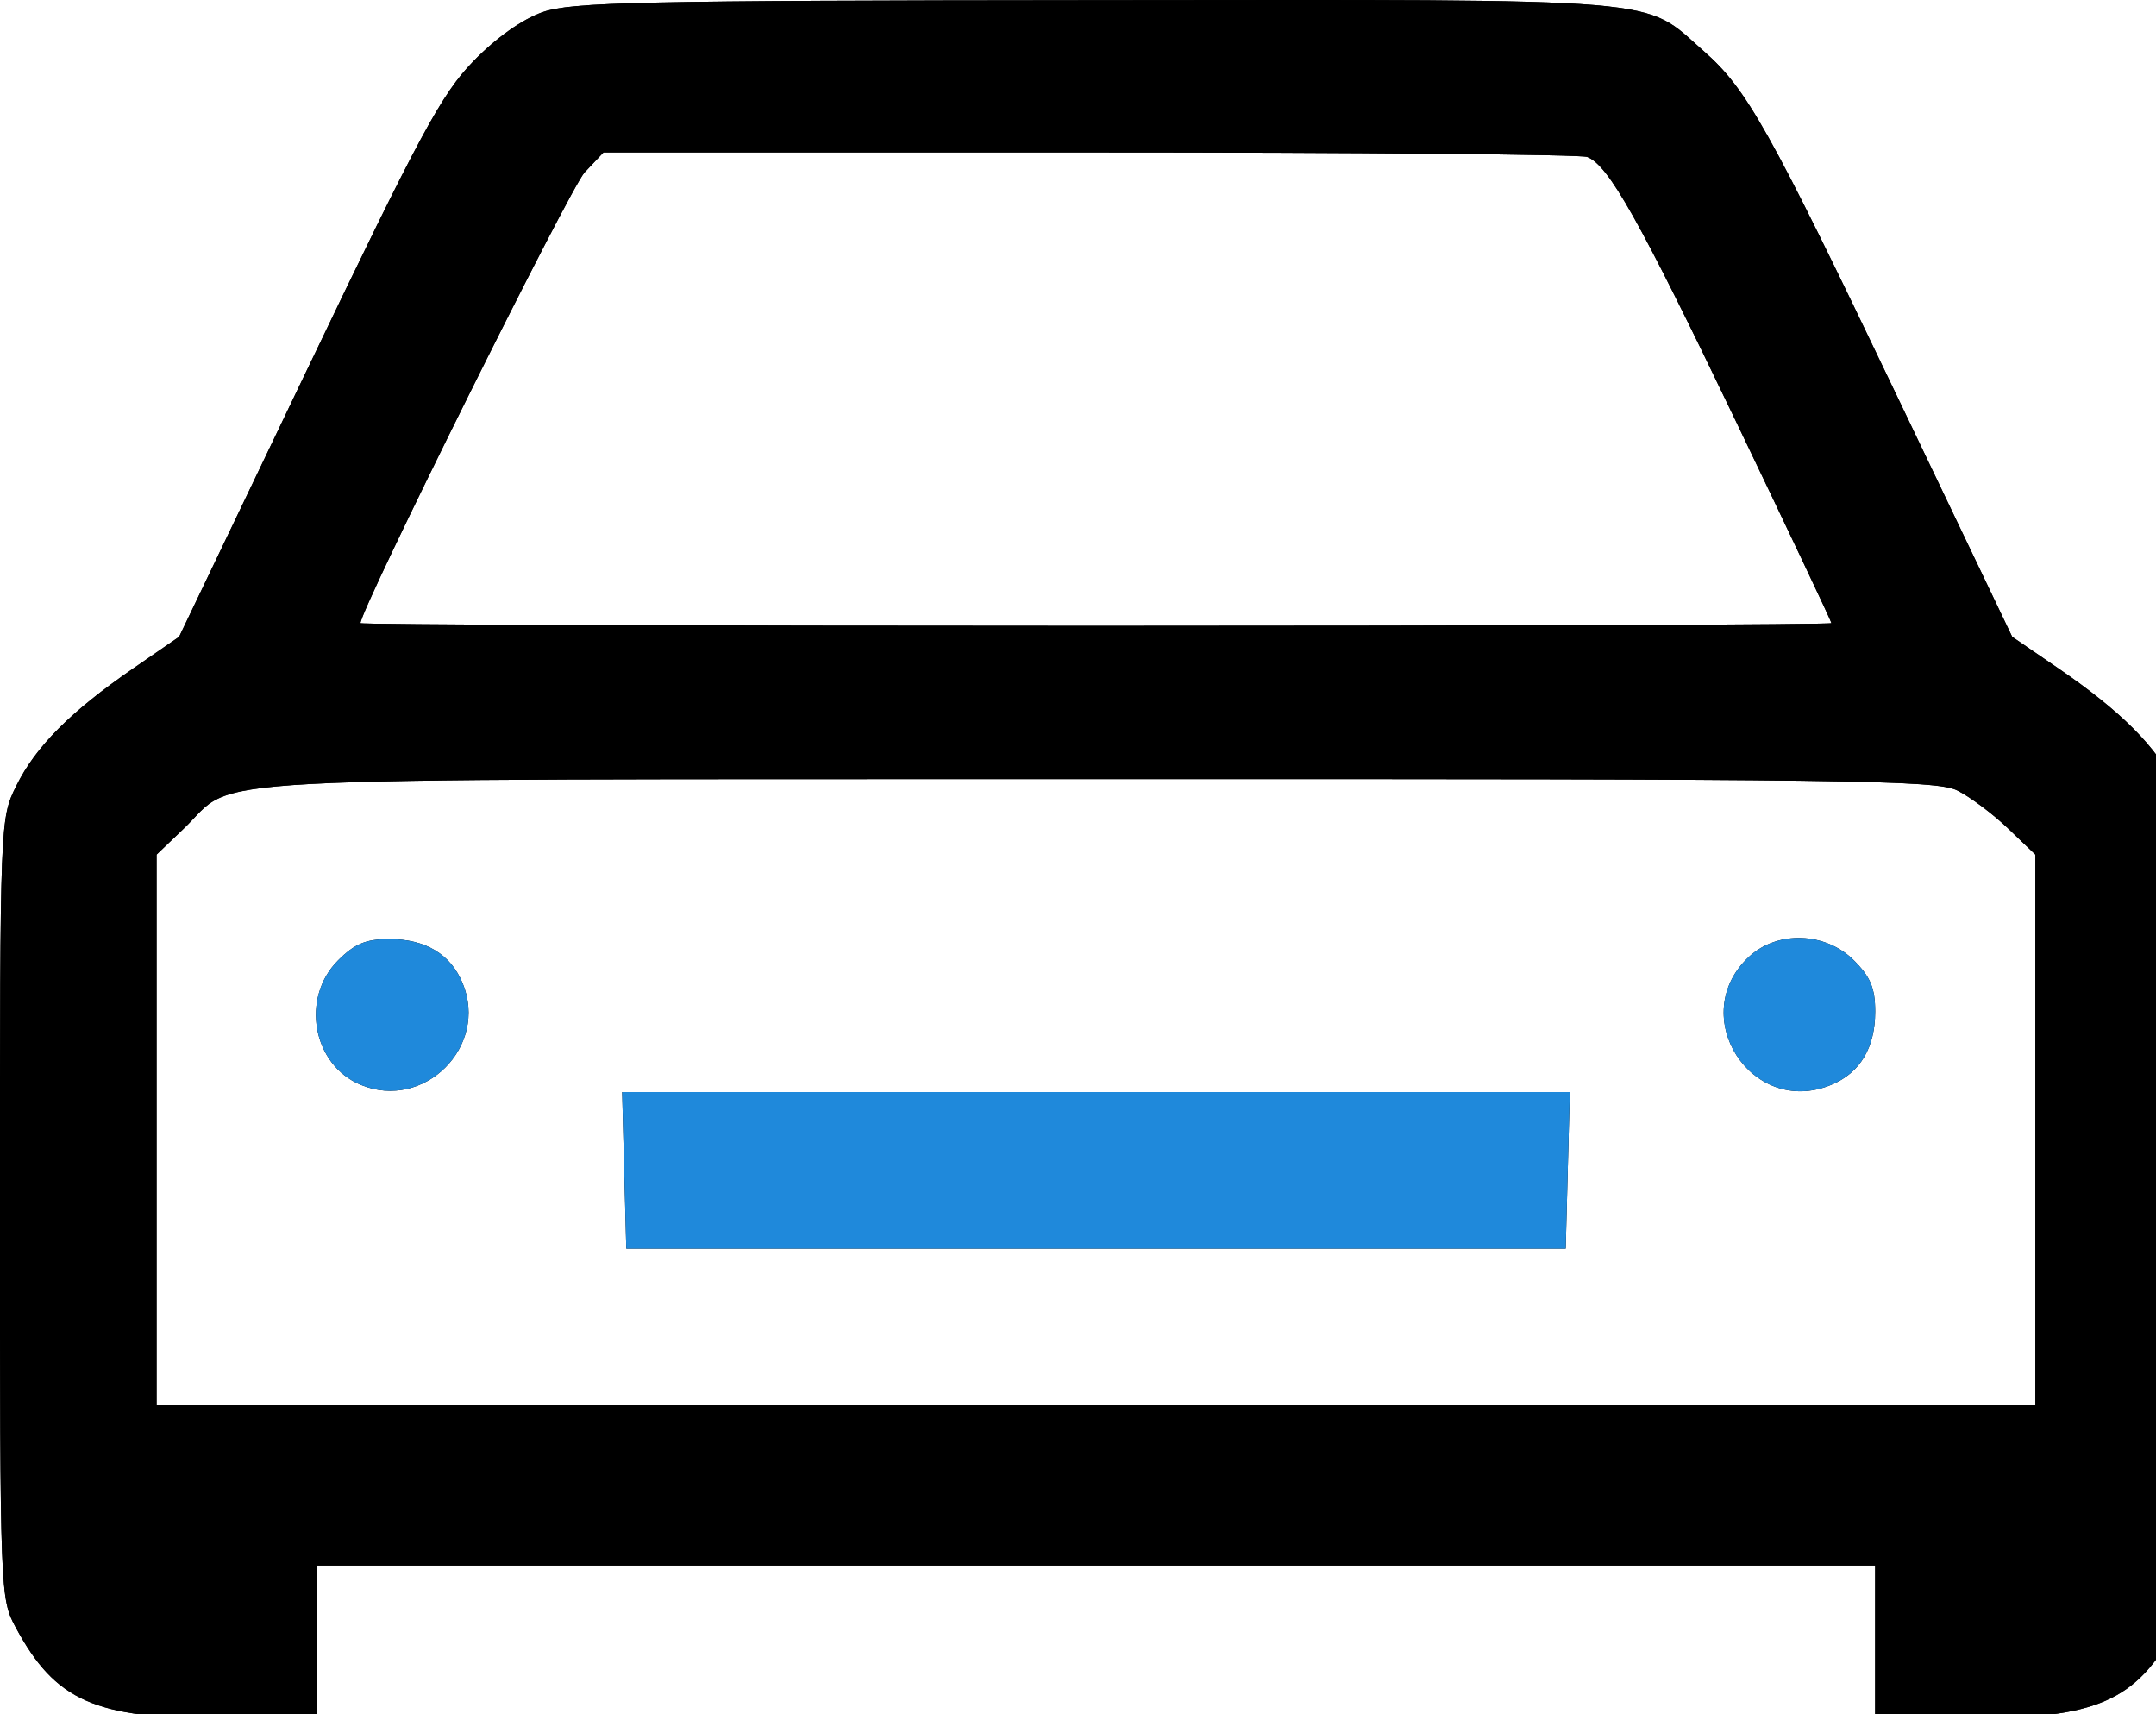
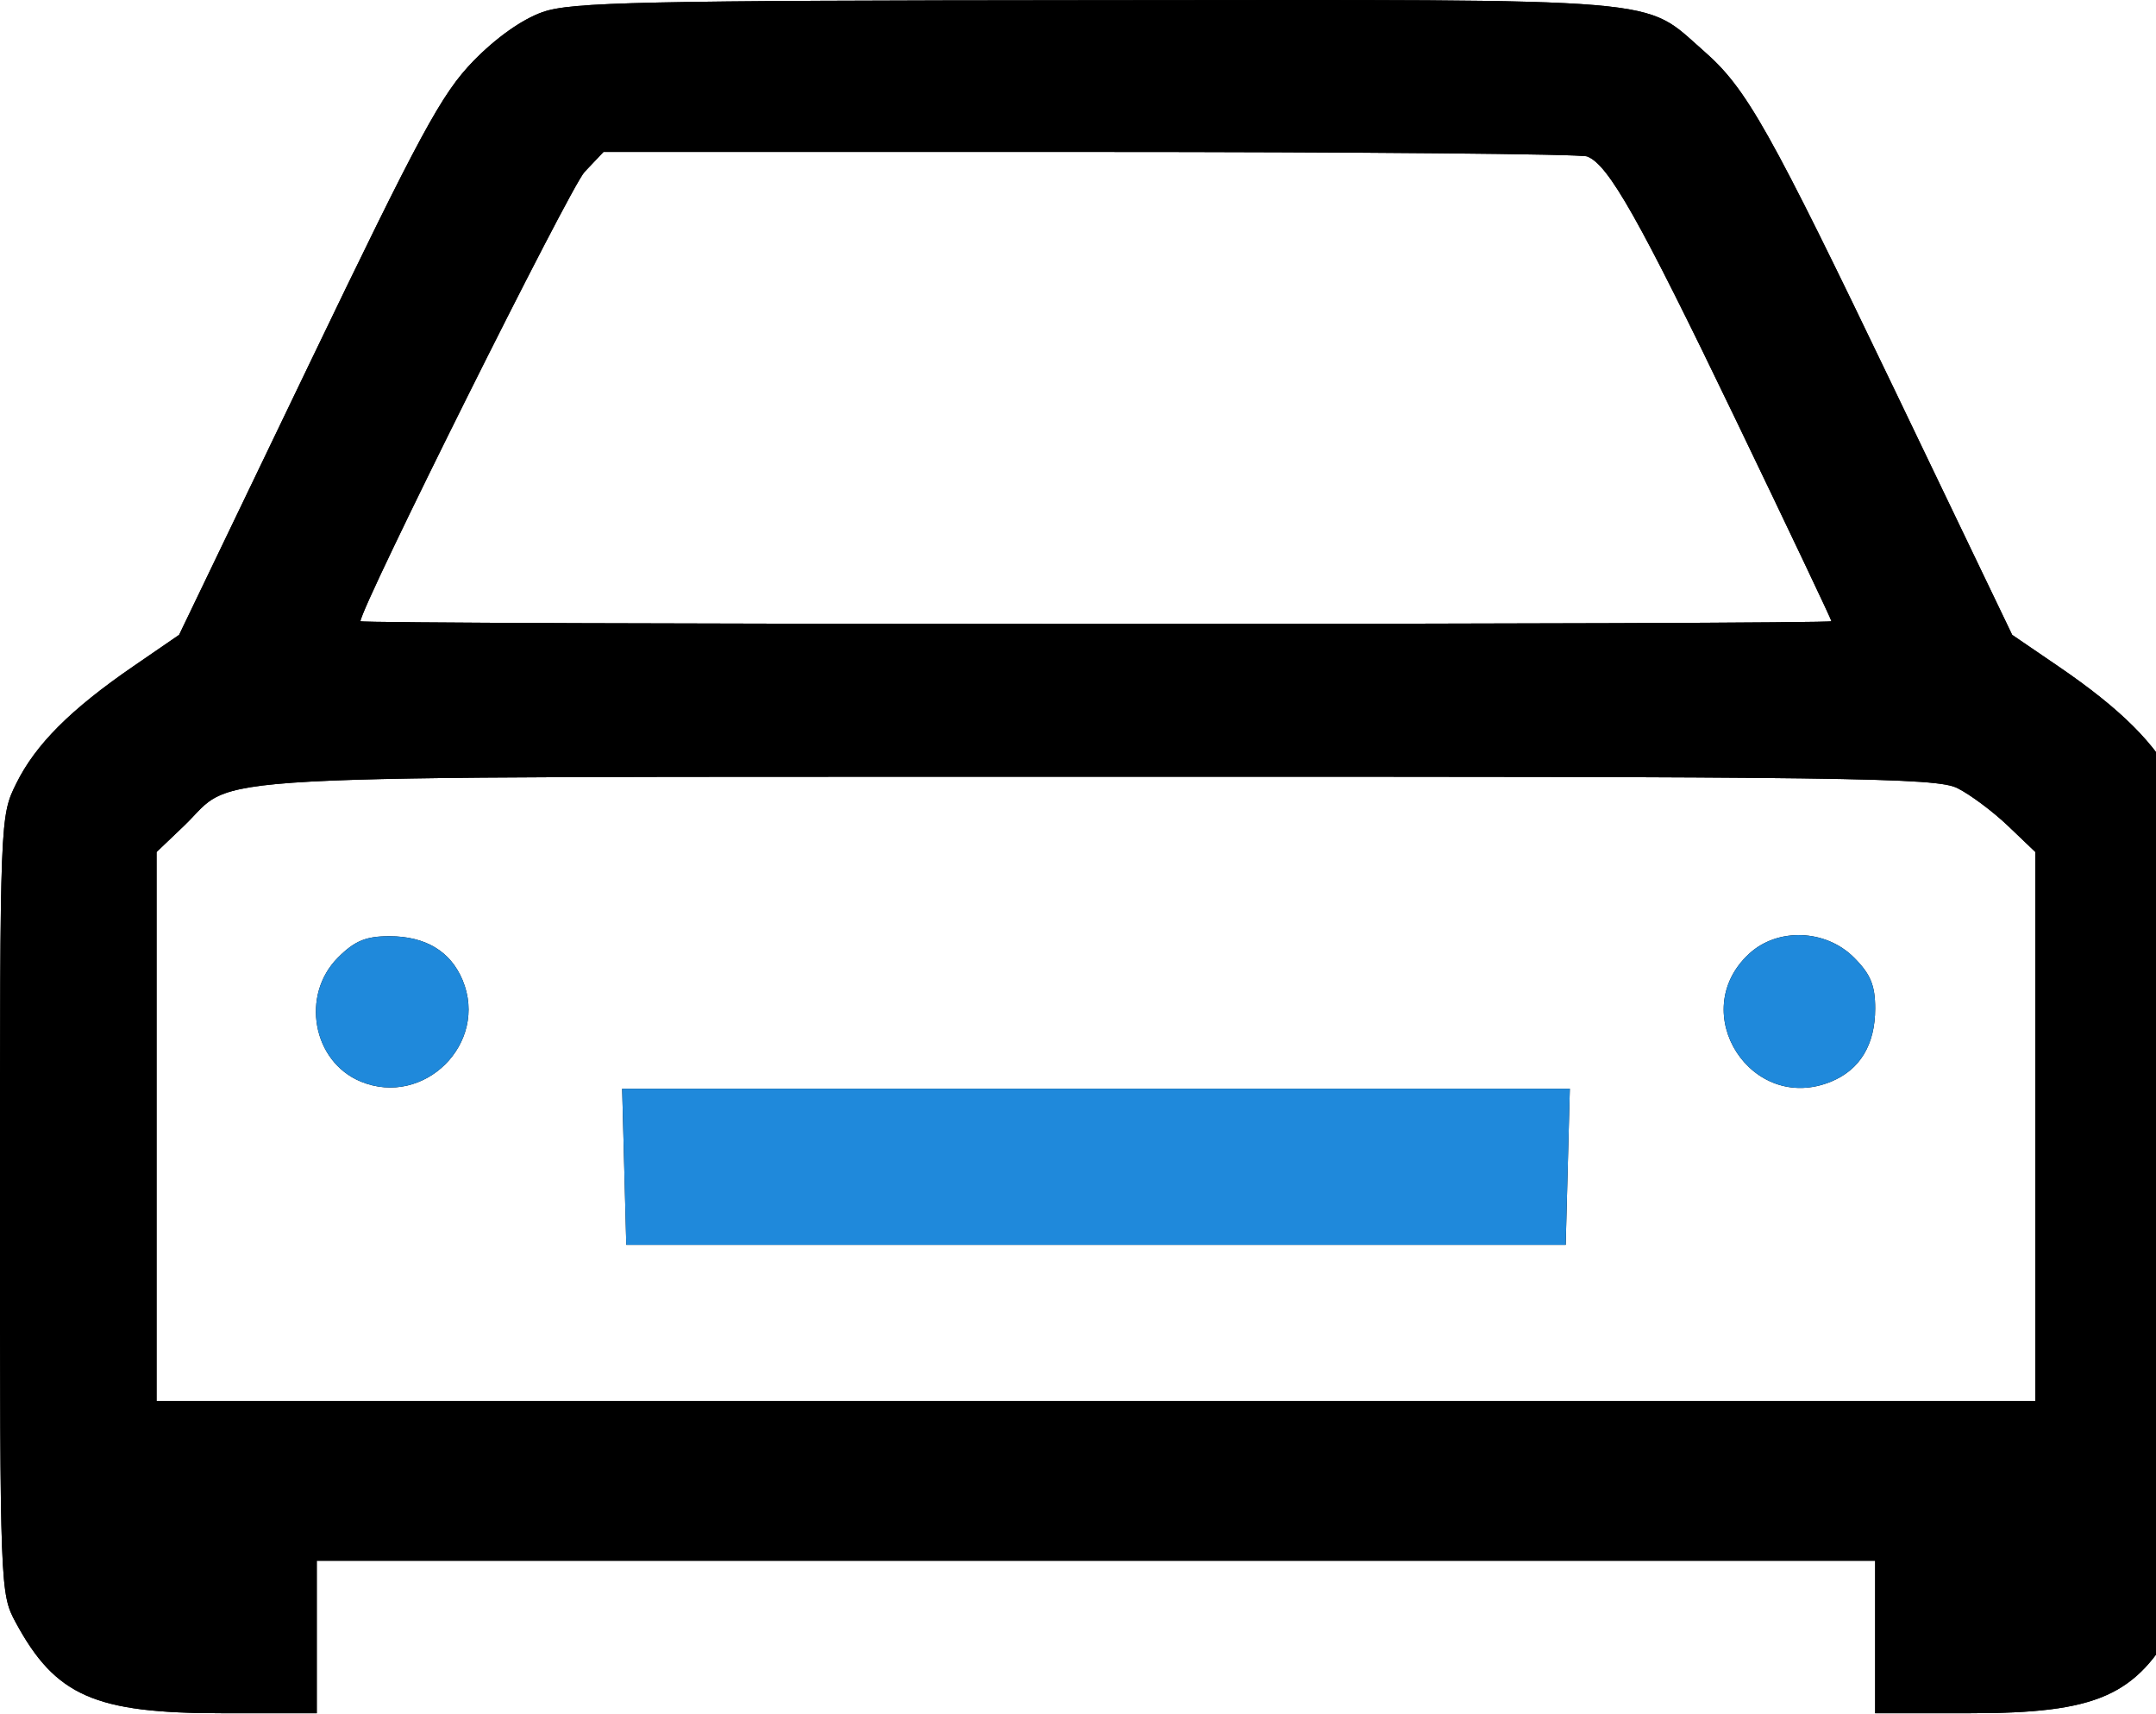
<svg xmlns="http://www.w3.org/2000/svg" width="180" height="143" viewBox="0 0 180 143" fill="none">
-   <path fill-rule="evenodd" clip-rule="evenodd" d="M45.295 1.014C43.589 1.616 41.414 3.16 39.519 5.113C36.87 7.843 35.09 11.143 25.715 30.699L14.953 53.151L11.124 55.79C5.888 59.399 2.966 62.333 1.358 65.597C0.004 68.342 0 68.448 0 100.877C0 133.043 0.015 133.43 1.312 135.836C4.634 141.991 7.905 143.435 18.524 143.435H26.447V137.052V130.668H91.5H156.553V137.052V143.435H164.476C175.095 143.435 178.366 141.991 181.688 135.836C182.985 133.43 183 133.043 183 100.877C183 68.448 182.996 68.342 181.642 65.597C180.026 62.317 177.09 59.377 171.849 55.79L167.993 53.151L158.255 32.804C147.713 10.776 145.827 7.413 142.257 4.281C137.065 -0.274 140.039 -0.024 91.5 0.015C53.41 0.045 47.691 0.169 45.295 1.014ZM132.51 13.098C134.291 13.782 136.834 18.299 144.917 35.14C149.31 44.294 152.905 51.885 152.905 52.011C152.905 52.136 125.273 52.239 91.5 52.239C57.727 52.239 30.095 52.137 30.095 52.012C30.095 50.87 47.606 15.661 48.805 14.393L50.385 12.721H90.956C113.27 12.721 131.969 12.891 132.51 13.098ZM163.423 65.986C164.493 66.524 166.395 67.948 167.649 69.149L169.929 71.333V94.313V117.292H91.5H13.071V94.313V71.333L15.351 69.152C19.992 64.712 13.6 65.058 91.378 65.031C154.64 65.009 161.667 65.102 163.423 65.986Z" fill="black" />
-   <path fill-rule="evenodd" clip-rule="evenodd" d="M45.295 1.014C43.589 1.616 41.414 3.16 39.519 5.113C36.87 7.843 35.09 11.143 25.715 30.699L14.953 53.151L11.124 55.79C5.888 59.399 2.966 62.333 1.358 65.597C0.004 68.342 0 68.448 0 100.877C0 133.043 0.015 133.43 1.312 135.836C4.634 141.991 7.905 143.435 18.524 143.435H26.447V137.052V130.668H91.5H156.553V137.052V143.435H164.476C175.095 143.435 178.366 141.991 181.688 135.836C182.985 133.43 183 133.043 183 100.877C183 68.448 182.996 68.342 181.642 65.597C180.026 62.317 177.09 59.377 171.849 55.79L167.993 53.151L158.255 32.804C147.713 10.776 145.827 7.413 142.257 4.281C137.065 -0.274 140.039 -0.024 91.5 0.015C53.41 0.045 47.691 0.169 45.295 1.014ZM132.51 13.098C134.291 13.782 136.834 18.299 144.917 35.14C149.31 44.294 152.905 51.885 152.905 52.011C152.905 52.136 125.273 52.239 91.5 52.239C57.727 52.239 30.095 52.137 30.095 52.012C30.095 50.87 47.606 15.661 48.805 14.393L50.385 12.721H90.956C113.27 12.721 131.969 12.891 132.51 13.098ZM163.423 65.986C164.493 66.524 166.395 67.948 167.649 69.149L169.929 71.333V94.313V117.292H91.5H13.071V94.313V71.333L15.351 69.152C19.992 64.712 13.6 65.058 91.378 65.031C154.64 65.009 161.667 65.102 163.423 65.986Z" fill="black" />
-   <path d="M30.116 90.55C26.096 88.884 25.081 83.305 28.226 80.159C29.614 78.771 30.551 78.382 32.503 78.382C35.522 78.382 37.621 79.645 38.623 82.064C40.811 87.346 35.404 92.74 30.116 90.55Z" fill="black" />
-   <path d="M30.116 90.55C26.096 88.884 25.081 83.305 28.226 80.159C29.614 78.771 30.551 78.382 32.503 78.382C35.522 78.382 37.621 79.645 38.623 82.064C40.811 87.346 35.404 92.74 30.116 90.55Z" fill="#1F89DB" />
-   <path d="M152.888 90.55C146.218 93.312 140.734 84.757 146.029 79.85C148.404 77.65 152.41 77.791 154.778 80.159C156.166 81.547 156.555 82.484 156.555 84.436C156.555 87.45 155.293 89.554 152.888 90.55Z" fill="black" />
-   <path d="M152.888 90.55C146.218 93.312 140.734 84.757 146.029 79.85C148.404 77.65 152.41 77.791 154.778 80.159C156.166 81.547 156.555 82.484 156.555 84.436C156.555 87.45 155.293 89.554 152.888 90.55Z" fill="#1F89DB" />
-   <path d="M52.288 104.221L52.115 97.685L51.943 91.15H91.502H131.062L130.889 97.685L130.717 104.221H91.502H52.288Z" fill="black" />
-   <path d="M52.288 104.221L52.115 97.685L51.943 91.15H91.502H131.062L130.889 97.685L130.717 104.221H91.502H52.288Z" fill="#1F89DB" />
+   <path fill-rule="evenodd" clip-rule="evenodd" d="M45.295 1.011C43.589 1.611 41.414 3.15 39.519 5.098C36.87 7.819 35.09 11.109 25.715 30.606L14.953 52.99L11.124 55.62C5.888 59.218 2.966 62.144 1.358 65.397C0.004 68.135 0 68.24 0 100.571C0 132.639 0.015 133.026 1.312 135.423C4.634 141.56 7.905 143 18.524 143H26.447V136.636V130.271H91.5H156.553V136.636V143H164.476C175.095 143 178.366 141.56 181.688 135.423C182.985 133.026 183 132.639 183 100.571C183 68.24 182.996 68.135 181.642 65.397C180.026 62.128 177.09 59.197 171.849 55.62L167.993 52.99L158.255 32.704C147.713 10.743 145.827 7.391 142.257 4.268C137.065 -0.273 140.039 -0.024 91.5 0.015C53.41 0.045 47.691 0.168 45.295 1.011ZM132.51 13.058C134.291 13.74 136.834 18.243 144.917 35.033C149.31 44.159 152.905 51.728 152.905 51.853C152.905 51.978 125.273 52.081 91.5 52.081C57.727 52.081 30.095 51.979 30.095 51.854C30.095 50.716 47.606 15.614 48.805 14.349L50.385 12.682H90.956C113.27 12.682 131.969 12.851 132.51 13.058ZM163.423 65.785C164.493 66.322 166.395 67.741 167.649 68.939L169.929 71.117V94.027V116.936H91.5H13.071V94.027V71.117L15.351 68.942C19.992 64.516 13.6 64.86 91.378 64.834C154.64 64.812 161.667 64.905 163.423 65.785Z" fill="black" />
+   <path fill-rule="evenodd" clip-rule="evenodd" d="M45.295 1.011C43.589 1.611 41.414 3.15 39.519 5.098C36.87 7.819 35.09 11.109 25.715 30.606L14.953 52.99L11.124 55.62C5.888 59.218 2.966 62.144 1.358 65.397C0.004 68.135 0 68.24 0 100.571C0 132.639 0.015 133.026 1.312 135.423C4.634 141.56 7.905 143 18.524 143H26.447V136.636V130.271H91.5H156.553V136.636V143H164.476C175.095 143 178.366 141.56 181.688 135.423C182.985 133.026 183 132.639 183 100.571C183 68.24 182.996 68.135 181.642 65.397C180.026 62.128 177.09 59.197 171.849 55.62L167.993 52.99L158.255 32.704C147.713 10.743 145.827 7.391 142.257 4.268C137.065 -0.273 140.039 -0.024 91.5 0.015C53.41 0.045 47.691 0.168 45.295 1.011ZM132.51 13.058C134.291 13.74 136.834 18.243 144.917 35.033C149.31 44.159 152.905 51.728 152.905 51.853C152.905 51.978 125.273 52.081 91.5 52.081C57.727 52.081 30.095 51.979 30.095 51.854C30.095 50.716 47.606 15.614 48.805 14.349L50.385 12.682H90.956C113.27 12.682 131.969 12.851 132.51 13.058ZM163.423 65.785C164.493 66.322 166.395 67.741 167.649 68.939L169.929 71.117V94.027V116.936H91.5H13.071V94.027V71.117L15.351 68.942C19.992 64.516 13.6 64.86 91.378 64.834C154.64 64.812 161.667 64.905 163.423 65.785Z" fill="black" />
+   <path d="M30.116 90.275C26.096 88.615 25.081 83.052 28.226 79.916C29.614 78.532 30.551 78.144 32.503 78.144C35.522 78.144 37.621 79.403 38.623 81.814C40.811 87.081 35.404 92.459 30.116 90.275Z" fill="black" />
+   <path d="M30.116 90.275C26.096 88.615 25.081 83.052 28.226 79.916C29.614 78.532 30.551 78.144 32.503 78.144C35.522 78.144 37.621 79.403 38.623 81.814C40.811 87.081 35.404 92.459 30.116 90.275Z" fill="#1F89DB" />
+   <path d="M152.888 90.275C146.218 93.029 140.734 84.5 146.029 79.608C148.404 77.414 152.41 77.555 154.778 79.916C156.166 81.3 156.555 82.234 156.555 84.18C156.555 87.184 155.293 89.282 152.888 90.275Z" fill="black" />
+   <path d="M152.888 90.275C146.218 93.029 140.734 84.5 146.029 79.608C148.404 77.414 152.41 77.555 154.778 79.916C156.166 81.3 156.555 82.234 156.555 84.18C156.555 87.184 155.293 89.282 152.888 90.275Z" fill="#1F89DB" />
+   <path d="M52.288 103.905L52.115 97.389L51.943 90.873H91.502H131.062L130.889 97.389L130.717 103.905H91.502H52.288Z" fill="black" />
+   <path d="M52.288 103.905L52.115 97.389L51.943 90.873H91.502H131.062L130.889 97.389L130.717 103.905H91.502H52.288Z" fill="#1F89DB" />
</svg>
